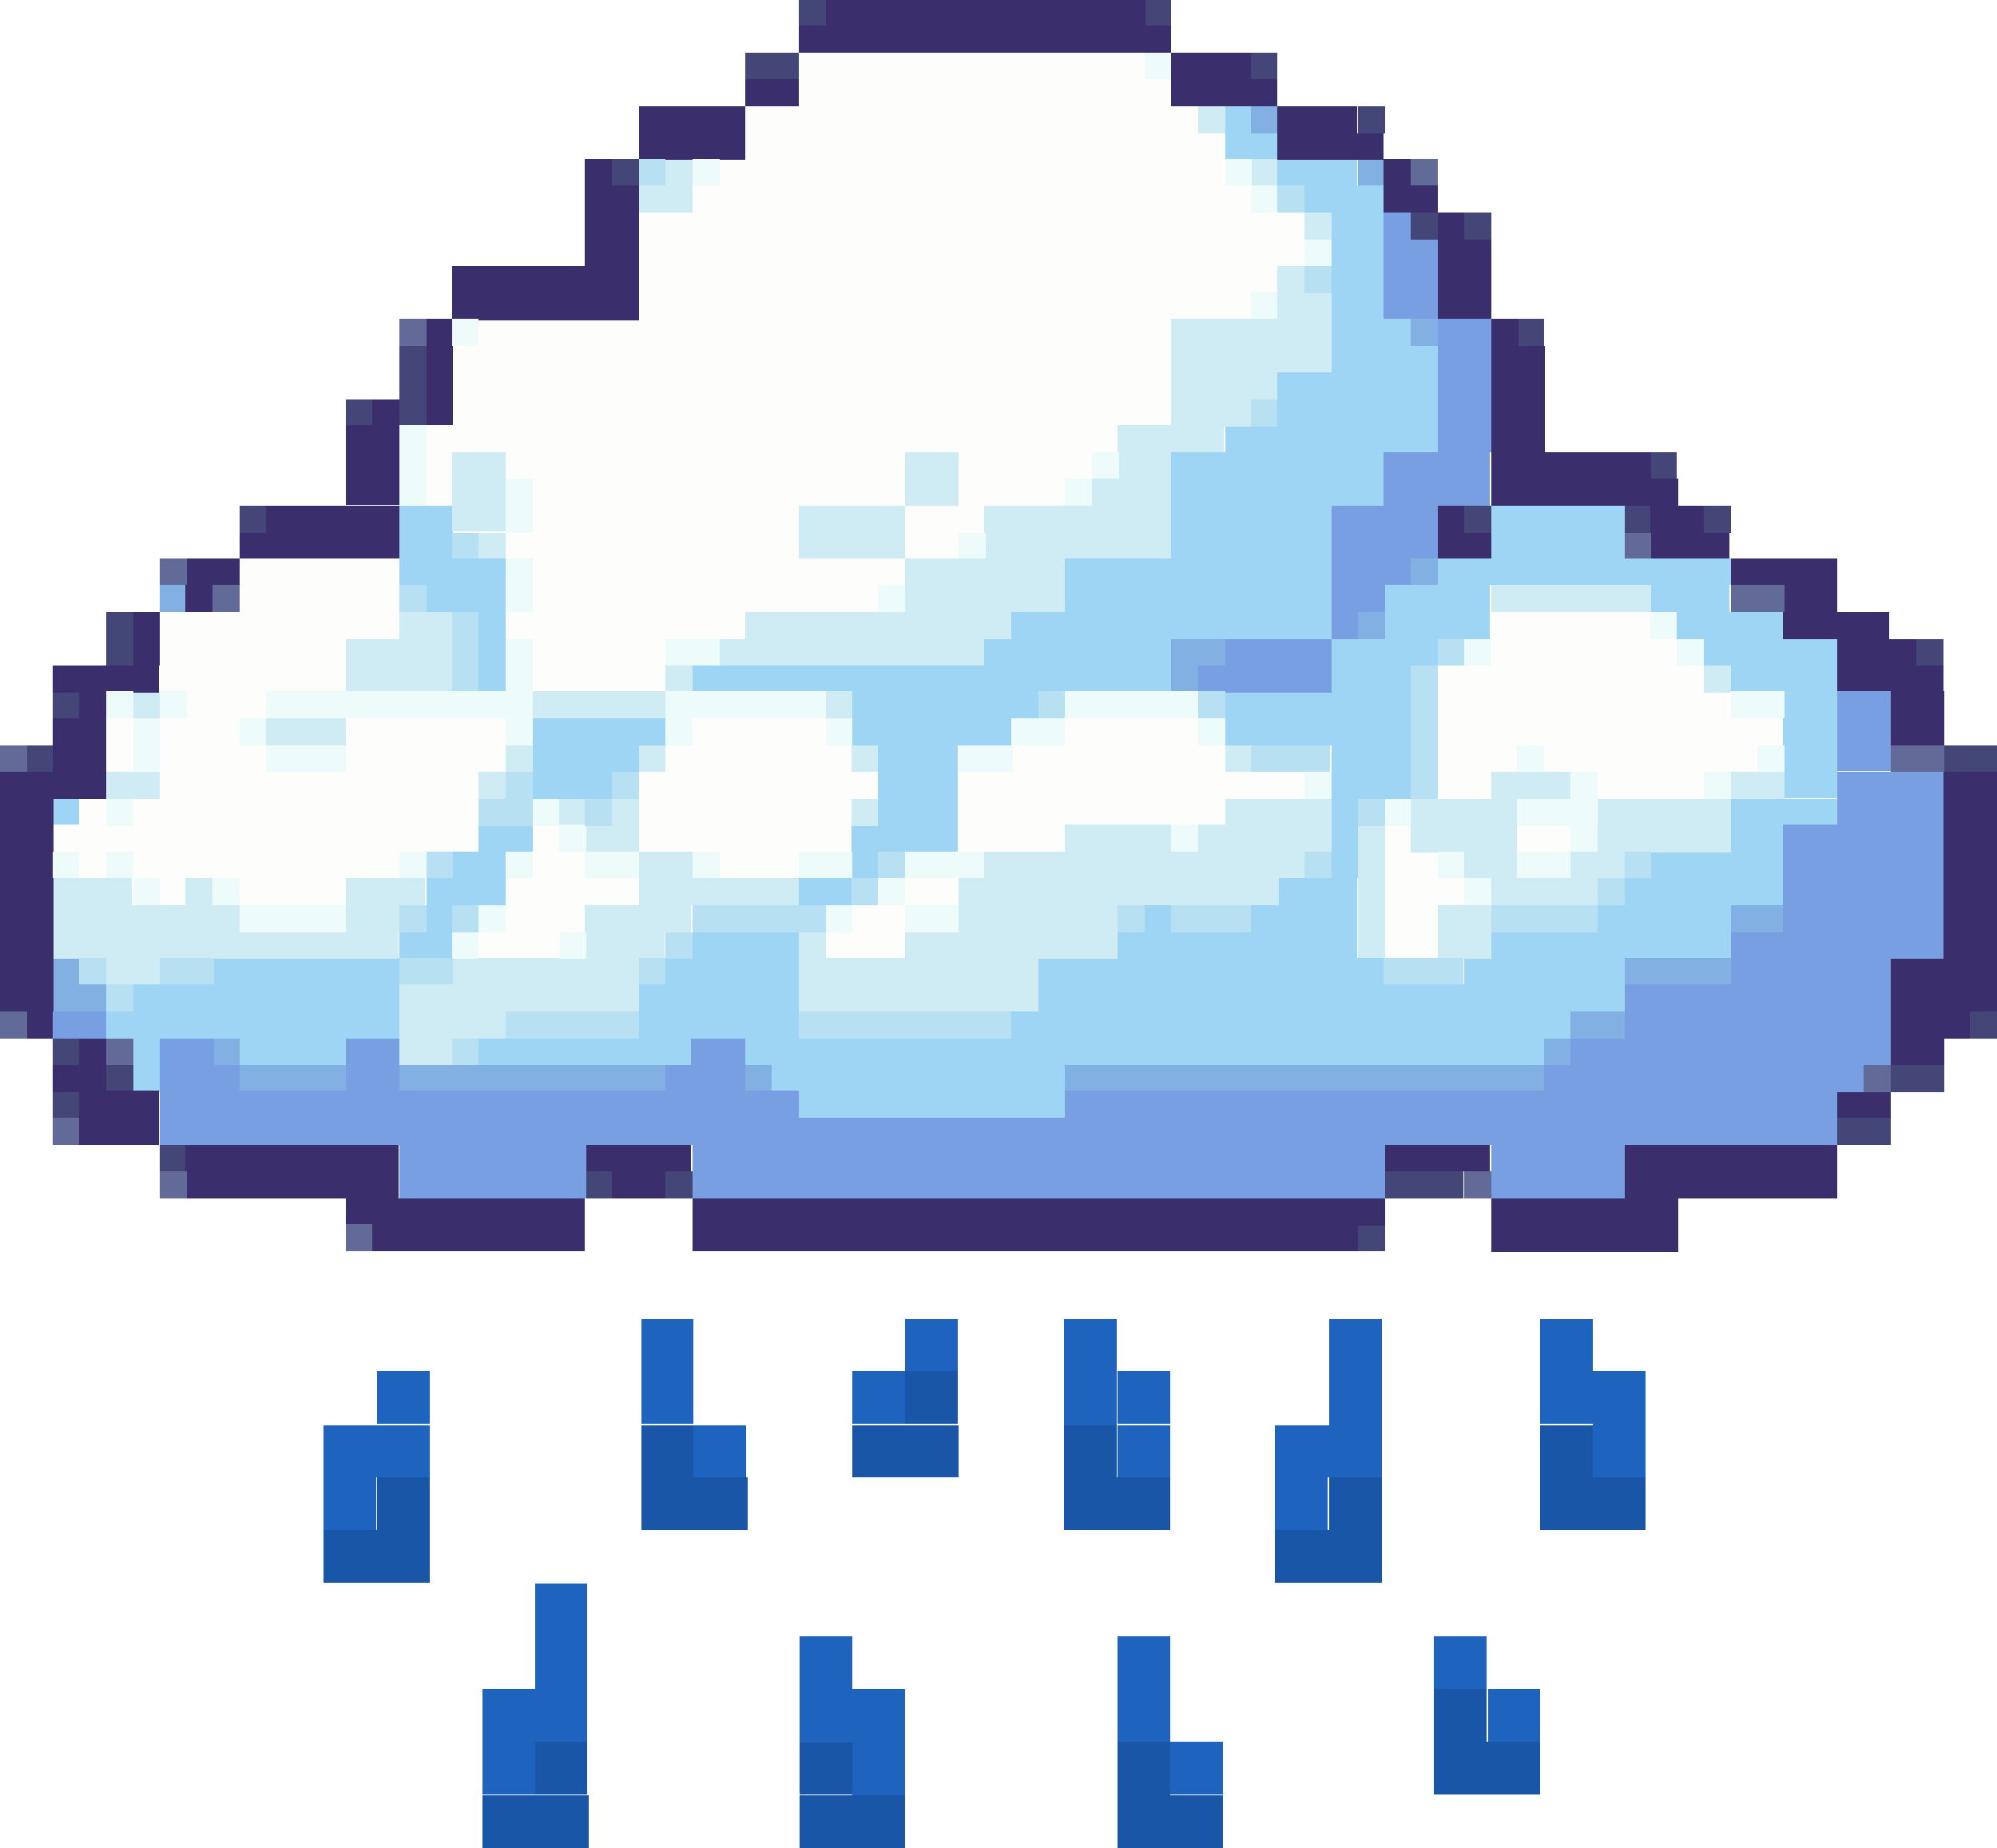
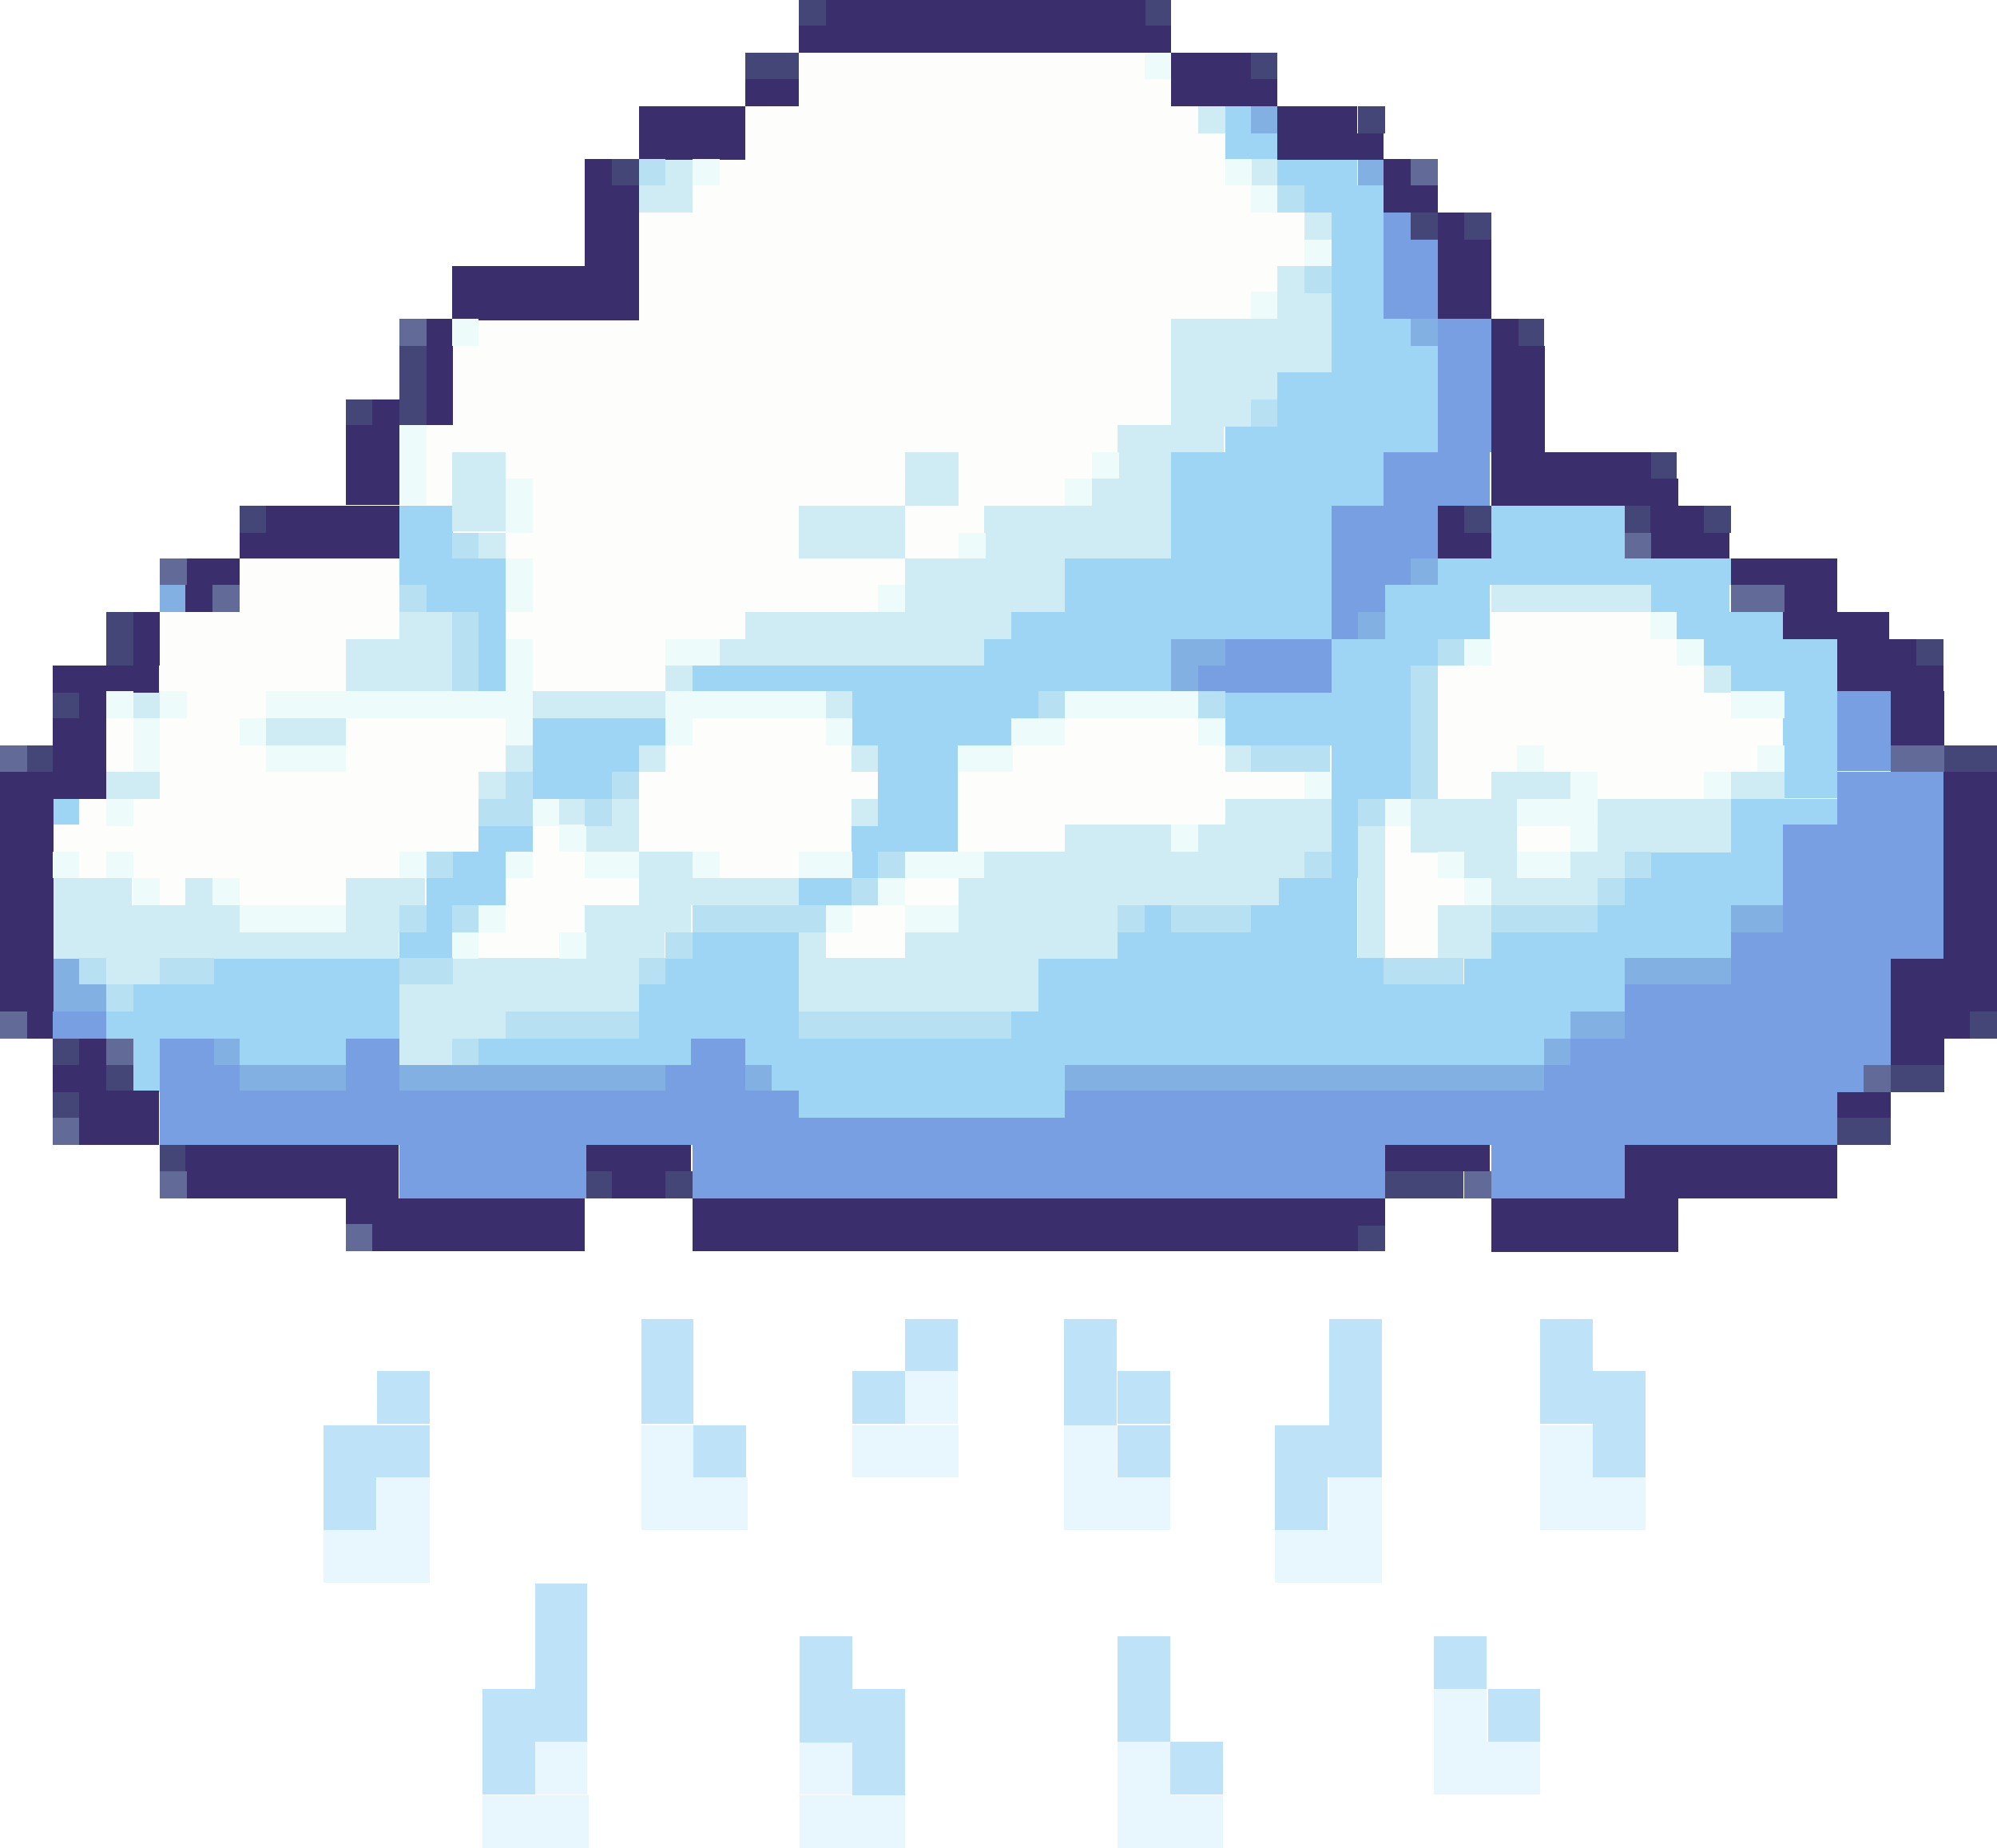
<svg xmlns="http://www.w3.org/2000/svg" viewBox="16.2 8.2 171 158.2" shape-rendering="crispEdges">
  <g>
    <path d="M121.1,17.3h2.3v2.3h-2.3V17.3z M121.1,19.6h4.6v2.3h-4.6V19.6z M125.6,21.8h6.8v2.3h-6.8V21.8z M125.6,83.4 h6.8v2.3h-6.8V83.4z M127.9,24.1h6.8v2.3h-6.8V24.1z M130.2,26.4h4.6v9.1h-4.6V26.4z M130.2,35.5h6.8v2.3h-6.8V35.5z M130.2,65.2 h6.8v2.3h-6.8V65.2z M130.2,72h6.8v4.6h-6.8V72z M130.2,37.8h9.1v2.3h-9.1V37.8z M130.2,62.9h9.1v2.3h-9.1V62.9z M125.6,40.1h13.7 v4.6h-13.7V40.1z M121.1,44.6h18.2v2.3h-18.2V44.6z M116.5,46.9h18.2v4.6h-18.2V46.9z M50.4,51.5h4.6V56h-4.6V51.5z M50.4,88h4.6 v2.3h-4.6V88z M116.5,51.5h13.7V56h-13.7V51.5z M143.9,51.5h11.4V56h-11.4V51.5z M50.4,56h9.1v2.3h-9.1V56z M107.4,56h22.8v4.6 h-22.8V56z M139.3,56h25.1v2.3h-25.1V56z M52.7,58.3h6.8v2.3h-6.8V58.3z M52.7,83.4h6.8v2.3h-6.8V83.4z M134.7,58.3h9.1v4.6h-9.1 V58.3z M157.5,58.3h6.8v2.3h-6.8V58.3z M57.2,60.6h2.3v6.8h-2.3V60.6z M102.8,60.6h27.4v2.3h-27.4V60.6z M159.8,60.6h9.1v2.3h-9.1 V60.6z M100.5,62.9h16v2.3h-16V62.9z M162.1,62.9h11.4v2.3h-11.4V62.9z M75.5,65.2h41v2.3h-41V65.2z M164.4,65.2h9.1v2.3h-9.1V65.2 z M164.4,76.6h9.1v2.3h-9.1V76.6z M89.1,67.4h16v2.3h-16V67.4z M121.1,67.4h16V72h-16V67.4z M168.9,67.4h4.6v9.1h-4.6V67.4z M61.8,69.7h11.4V72H61.8V69.7z M89.1,69.7h13.7V72H89.1V69.7z M61.8,72h9.1v2.3h-9.1V72z M91.4,72h6.8v6.8h-6.8V72z M61.8,74.3 h6.8v2.3h-6.8V74.3z M20.7,76.6H23v2.3h-2.3V76.6z M130.2,76.6h2.3v6.8h-2.3V76.6z M57.2,78.8h4.6v2.3h-4.6V78.8z M89.1,78.8h9.1 v2.3h-9.1V78.8z M164.4,78.8h4.6v2.3h-4.6V78.8z M54.9,81.1h4.6v2.3h-4.6V81.1z M89.1,81.1h2.3v2.3h-2.3V81.1z M157.5,81.1h11.4 v2.3h-11.4V81.1z M84.6,83.4h4.6v2.3h-4.6V83.4z M155.3,83.4h13.7v2.3h-13.7V83.4z M52.7,85.7h2.3V88h-2.3V85.7z M114.2,85.7h2.3 V88h-2.3V85.7z M123.3,85.7h9.1V88h-9.1V85.7z M153,85.7h11.4V88H153V85.7z M75.5,88h9.1v2.3h-9.1V88z M111.9,88h20.5v2.3h-20.5V88 z M143.9,88h20.5v2.3h-20.5V88z M34.4,90.2h16v2.3h-16V90.2z M73.2,90.2h11.4v2.3H73.2V90.2z M105.1,90.2h29.6v2.3h-29.6V90.2z M141.6,90.2h13.7v2.3h-13.7V90.2z M27.6,92.5h22.8v2.3H27.6V92.5z M70.9,92.5h13.7v4.6H70.9V92.5z M105.1,92.5h50.2v2.3h-50.2 V92.5z M25.3,94.8h25.1v2.3H25.3V94.8z M102.8,94.8h47.9v2.3h-47.9V94.8z M27.6,97.1h2.3v4.6h-2.3V97.1z M36.7,97.1h9.1v2.3h-9.1 V97.1z M57.2,97.1h18.2v2.3H57.2V97.1z M80,97.1h68.4v2.3H80V97.1z M82.3,99.4h25.1v2.3H82.3V99.4z M84.6,101.6h22.8v2.3H84.6 V101.6z" fill="rgb(159, 213, 244)" />
    <path d="M84.6,8.2h2.3v2.3h-2.3V8.2z M114.2,8.2h2.3v2.3h-2.3V8.2z M80,12.7h4.6V15H80V12.7z M123.3,12.7h2.3V15h-2.3 V12.7z M132.5,17.3h2.3v2.3h-2.3V17.3z M132.5,113h2.3v2.3h-2.3V113z M68.6,21.8h2.3v2.3h-2.3V21.8z M137,26.4h2.3v2.3H137V26.4z M141.6,26.4h2.3v2.3h-2.3V26.4z M141.6,51.5h2.3v2.3h-2.3V51.5z M146.1,35.5h2.3v2.3h-2.3V35.5z M50.4,37.8h2.3v6.8h-2.3V37.8z M45.8,42.4h2.3v2.3h-2.3V42.4z M157.5,46.9h2.3v2.3h-2.3V46.9z M36.7,51.5H39v2.3h-2.3V51.5z M155.3,51.5h2.3v2.3h-2.3V51.5z M162.1,51.5h2.3v2.3h-2.3V51.5z M25.3,60.6h2.3v4.6h-2.3V60.6z M25.3,99.4h2.3v2.3h-2.3V99.4z M180.3,62.9h2.3v2.3h-2.3V62.9z M20.7,67.4H23v2.3h-2.3V67.4z M20.7,97.1H23v2.3h-2.3V97.1z M20.7,101.6H23v2.3h-2.3V101.6z M18.5,72h2.3v2.3h-2.3V72z M182.6,72 h4.6v2.3h-4.6V72z M184.9,94.8h2.3v2.3h-2.3V94.8z M178.1,99.4h4.6v2.3h-4.6V99.4z M173.5,103.9h4.6v2.3h-4.6V103.9z M29.9,106.2 h2.3v2.3h-2.3V106.2z M66.3,108.5h2.3v2.3h-2.3V108.5z M73.2,108.5h2.3v2.3h-2.3V108.5z M134.7,108.5h6.8v2.3h-6.8V108.5z" fill="rgb(67, 70, 119)" />
    <path d="M84.6,12.7h29.6V15H84.6V12.7z M84.6,15h31.9v2.3H84.6V15z M80,17.3h38.8v2.3H80V17.3z M80,19.6h41v2.3H80 V19.6z M77.7,21.8h43.3v2.3H77.7V21.8z M75.5,24.1h47.9v2.3H75.5V24.1z M70.9,26.4h57V31h-57V26.4z M70.9,31h54.7v2.3H70.9V31z M70.9,33.2h52.4v2.3H70.9V33.2z M57.2,35.5h59.3v2.3H57.2V35.5z M54.9,37.8h61.6v6.8H54.9V37.8z M52.7,44.6h59.3v2.3H52.7V44.6z M52.7,46.9h2.3v4.6h-2.3V46.9z M59.5,46.9h34.2v2.3H59.5V46.9z M98.3,46.9h11.4v2.3H98.3V46.9z M61.8,49.2h31.9v2.3H61.8V49.2z M61.8,56h31.9v2.3H61.8V56z M98.3,49.2h9.1v2.3h-9.1V49.2z M98.3,78.8h9.1v2.3h-9.1V78.8z M61.8,51.5h22.8v2.3H61.8V51.5z M93.7,51.5h6.8v2.3h-6.8V51.5z M59.5,53.8h25.1V56H59.5V53.8z M93.7,53.8h4.6V56h-4.6V53.8z M93.7,83.4h4.6v2.3h-4.6V83.4z M36.7,56h13.7v4.6H36.7V56z M61.8,58.3h29.6v2.3H61.8V58.3z M29.9,60.6h20.5v2.3H29.9V60.6z M59.5,60.6H80v2.3H59.5V60.6z M143.9,60.6h13.7v2.3h-13.7V60.6z M29.9,62.9h16v4.6h-16V62.9z M61.8,62.9h11.4v4.6H61.8V62.9z M143.9,62.9h16v2.3h-16V62.9z M139.3,65.2h22.8v2.3h-22.8V65.2z M32.1,67.4H39v2.3h-6.8V67.4z M139.3,67.4h25.1v2.3h-25.1V67.4z M25.3,69.7h2.3v4.6h-2.3V69.7z M29.9,69.7h6.8V72h-6.8V69.7z M45.8,69.7h13.7v4.6H45.8V69.7z M75.5,69.7h11.4V72H75.5V69.7z M107.4,69.7h11.4V72h-11.4V69.7z M139.3,69.7h29.6V72h-29.6V69.7z M29.9,72H39v2.3h-9.1V72z M73.2,72h16v2.3h-16V72z M102.8,72h18.2v2.3h-18.2V72z M139.3,72h6.8 v2.3h-6.8V72z M148.4,72h18.2v2.3h-18.2V72z M29.9,74.3h27.4v2.3H29.9V74.3z M70.9,74.3h20.5v2.3H70.9V74.3z M98.3,74.3h29.6v2.3 H98.3V74.3z M139.3,74.3h4.6v2.3h-4.6V74.3z M153,74.3h9.1v2.3H153V74.3z M23,76.6h2.3v2.3H23V76.6z M23,81.1h2.3v2.3H23V81.1z M27.6,76.6h29.6v2.3H27.6V76.6z M70.9,76.6h18.2v4.6H70.9V76.6z M98.3,76.6h22.8v2.3H98.3V76.6z M20.7,78.8h36.5v2.3H20.7V78.8z M61.8,78.8h2.3v2.3h-2.3V78.8z M134.7,78.8h2.3v2.3h-2.3V78.8z M146.1,78.8h4.6v2.3h-4.6V78.8z M27.6,81.1h22.8v2.3H27.6V81.1z M61.8,81.1h4.6v2.3h-4.6V81.1z M77.7,81.1h6.8v2.3h-6.8V81.1z M134.7,81.1h4.6v2.3h-4.6V81.1z M134.7,85.7h4.6v4.6h-4.6V85.7z M29.9,83.4h2.3v2.3h-2.3V83.4z M36.7,83.4h9.1v2.3h-9.1V83.4z M59.5,83.4h11.4v2.3H59.5V83.4z M134.7,83.4h6.8v2.3h-6.8V83.4z M59.5,85.7h6.8V88h-6.8V85.7z M89.1,85.7h4.6V88h-4.6V85.7z M57.2,88h6.8v2.3h-6.8V88z M86.9,88h6.8v2.3h-6.8V88z" fill="rgb(253, 254, 251)" />
    <path d="M123.3,17.3h2.3v2.3h-2.3V17.3z M132.5,21.8h2.3v2.3h-2.3V21.8z M132.5,60.6h2.3v2.3h-2.3V60.6z M137,35.5h2.3 v2.3H137V35.5z M137,56h2.3v2.3H137V56z M29.9,58.3h2.3v2.3h-2.3V58.3z M116.5,62.9h4.6v2.3h-4.6V62.9z M116.5,65.2h2.3v2.3h-2.3 V65.2z M164.4,85.7h4.6V88h-4.6V85.7z M20.7,90.2H23v2.3h-2.3V90.2z M155.3,90.2h9.1v2.3h-9.1V90.2z M20.7,92.5h4.6v2.3h-4.6V92.5z M150.7,94.8h4.6v2.3h-4.6V94.8z M34.4,97.1h2.3v2.3h-2.3V97.1z M148.4,97.1h2.3v2.3h-2.3V97.1z M36.7,99.4h9.1v2.3h-9.1V99.4z M50.4,99.4h22.8v2.3H50.4V99.4z M80,99.4h2.3v2.3H80V99.4z M107.4,99.4h41v2.3h-41V99.4z" fill="rgb(130, 176, 227)" />
    <path d="M118.8,17.3h2.3v2.3h-2.3V17.3z M73.2,21.8h2.3v2.3h-2.3V21.8z M73.2,65.2h2.3v2.3h-2.3V65.2z M123.3,21.8h2.3 v2.3h-2.3V21.8z M70.9,24.1h4.6v2.3h-4.6V24.1z M70.9,81.1h4.6v2.3h-4.6V81.1z M127.9,26.4h2.3v2.3h-2.3V26.4z M125.6,31h2.3v2.3 h-2.3V31z M125.6,33.2h4.6v2.3h-4.6V33.2z M116.5,35.5h13.7v4.6h-13.7V35.5z M116.5,40.1h9.1v2.3h-9.1V40.1z M116.5,42.4h6.8v2.3 h-6.8V42.4z M111.9,44.6h9.1v2.3h-9.1V44.6z M54.9,46.9h4.6v6.8h-4.6V46.9z M93.7,46.9h4.6v4.6h-4.6V46.9z M111.9,46.9h4.6v2.3 h-4.6V46.9z M109.7,49.2h6.8v2.3h-6.8V49.2z M84.6,51.5h9.1V56h-9.1V51.5z M100.5,51.5h16V56h-16V51.5z M57.2,53.8h2.3V56h-2.3 V53.8z M57.2,74.3h2.3v2.3h-2.3V74.3z M93.7,56h13.7v4.6H93.7V56z M143.9,58.3h13.7v2.3h-13.7V58.3z M50.4,60.6h4.6v2.3h-4.6V60.6z M50.4,97.1h4.6v2.3h-4.6V97.1z M80,60.6h22.8v2.3H80V60.6z M45.8,62.9h9.1v4.6h-9.1V62.9z M77.7,62.9h22.8v2.3H77.7V62.9z M162.1,65.2h2.3v2.3h-2.3V65.2z M27.6,67.4h2.3v2.3h-2.3V67.4z M61.8,67.4h11.4v2.3H61.8V67.4z M86.9,67.4h2.3v2.3h-2.3V67.4z M39,69.7h6.8V72H39V69.7z M59.5,72h2.3v2.3h-2.3V72z M70.9,72h2.3v2.3h-2.3V72z M89.1,72h2.3v2.3h-2.3V72z M89.1,76.6h2.3v2.3 h-2.3V76.6z M121.1,72h2.3v2.3h-2.3V72z M25.3,74.3h4.6v2.3h-4.6V74.3z M25.3,90.2h4.6v2.3h-4.6V90.2z M143.9,74.3h6.8v2.3h-6.8 V74.3z M164.4,74.3h4.6v2.3h-4.6V74.3z M64.1,76.6h2.3v2.3h-2.3V76.6z M68.6,76.6h2.3v2.3h-2.3V76.6z M121.1,76.6h9.1v2.3h-9.1 V76.6z M137,76.6h9.1v4.6H137V76.6z M153,76.6h11.4v4.6H153V76.6z M66.3,78.8h4.6v2.3h-4.6V78.8z M107.4,78.8h9.1v2.3h-9.1V78.8z M118.8,78.8h11.4v2.3h-11.4V78.8z M132.5,78.8h2.3v11.4h-2.3V78.8z M100.5,81.1h27.4v2.3h-27.4V81.1z M141.6,81.1h4.6v2.3h-4.6 V81.1z M150.7,81.1h4.6v2.3h-4.6V81.1z M20.7,83.4h6.8v2.3h-6.8V83.4z M32.1,83.4h2.3v2.3h-2.3V83.4z M45.8,83.4h6.8v2.3h-6.8V83.4 z M70.9,83.4h13.7v2.3H70.9V83.4z M98.3,83.4h27.4v2.3H98.3V83.4z M143.9,83.4h9.1v2.3h-9.1V83.4z M20.7,85.7h16V88h-16V85.7z M45.8,85.7h4.6V88h-4.6V85.7z M66.3,85.7h9.1V88h-9.1V85.7z M98.3,85.7h13.7V88H98.3V85.7z M139.3,85.7h4.6v4.6h-4.6V85.7z M20.7,88h29.6v2.3H20.7V88z M66.3,88h6.8v2.3h-6.8V88z M84.6,88h2.3v2.3h-2.3V88z M93.7,88h18.2v2.3H93.7V88z M54.9,90.2h16v2.3 h-16V90.2z M84.6,90.2h20.5v4.6H84.6V90.2z M50.4,92.5h20.5v2.3H50.4V92.5z M50.4,94.8h9.1v2.3h-9.1V94.8z" fill="rgb(207, 236, 245)" />
    <path d="M86.9,8.2h27.4v2.3H86.9V8.2z M84.6,10.4h31.9v2.3H84.6V10.4z M116.5,12.7h6.8V15h-6.8V12.7z M80,15h4.6v2.3 H80V15z M116.5,15h9.1v2.3h-9.1V15z M70.9,17.3H80v4.6h-9.1V17.3z M125.6,17.3h6.8v2.3h-6.8V17.3z M125.6,19.6h9.1v2.3h-9.1V19.6z M66.3,21.8h2.3v2.3h-2.3V21.8z M134.7,21.8h2.3v2.3h-2.3V21.8z M66.3,24.1h4.6V31h-4.6V24.1z M134.7,24.1h4.6v2.3h-4.6V24.1z M139.3,26.4h2.3v2.3h-2.3V26.4z M139.3,51.5h2.3v2.3h-2.3V51.5z M139.3,28.7h4.6v6.8h-4.6V28.7z M139.3,53.8h4.6V56h-4.6V53.8z M54.9,31h16v4.6h-16V31z M52.7,35.5h2.3v9.1h-2.3V35.5z M143.9,35.5h2.3v2.3h-2.3V35.5z M143.9,37.8h4.6v9.1h-4.6V37.8z M48.1,42.4h2.3v2.3h-2.3V42.4z M45.8,44.6h4.6v6.8h-4.6V44.6z M143.9,46.9h13.7v2.3h-13.7V46.9z M143.9,49.2h16v2.3h-16V49.2z M143.9,110.8h16v4.6h-16V110.8z M39,51.5h11.4v2.3H39V51.5z M157.5,51.5h4.6v2.3h-4.6V51.5z M36.7,53.8h13.7V56H36.7V53.8z M157.5,53.8h6.8V56h-6.8V53.8z M32.1,56h4.6v2.3h-4.6V56z M164.4,56h9.1v2.3h-9.1V56z M32.1,58.3h2.3v2.3h-2.3V58.3z M168.9,58.3 h4.6v2.3h-4.6V58.3z M27.6,60.6h2.3v4.6h-2.3V60.6z M168.9,60.6h9.1v2.3h-9.1V60.6z M173.5,62.9h6.8v2.3h-6.8V62.9z M20.7,65.2h9.1 v2.3h-9.1V65.2z M173.5,65.2h9.1v2.3h-9.1V65.2z M23,67.4h2.3v2.3H23V67.4z M23,97.1h2.3v2.3H23V97.1z M178.1,67.4h4.6V72h-4.6 V67.4z M178.1,97.1h4.6v2.3h-4.6V97.1z M20.7,69.7h4.6v4.6h-4.6V69.7z M20.7,99.4h4.6v2.3h-4.6V99.4z M16.2,74.3h9.1v2.3h-9.1V74.3 z M182.6,74.3h4.6v16h-4.6V74.3z M16.2,76.6h4.6v18.2h-4.6V76.6z M178.1,90.2h9.1v4.6h-9.1V90.2z M18.5,94.8h2.3v2.3h-2.3V94.8z M178.1,94.8h6.8v2.3h-6.8V94.8z M23,101.6h6.8v4.6H23V101.6z M173.5,101.6h4.6v2.3h-4.6V101.6z M32.1,106.2h18.2v4.6H32.1V106.2z M66.3,106.2h9.1v2.3h-9.1V106.2z M134.7,106.2h9.1v2.3h-9.1V106.2z M155.3,106.2h18.2v4.6h-18.2V106.2z M68.6,108.5h4.6v2.3h-4.6 V108.5z M45.8,110.8h20.5v2.3H45.8V110.8z M75.5,110.8h59.3v2.3H75.5V110.8z M48.1,113h18.2v2.3H48.1V113z M75.5,113h57v2.3h-57 V113z" fill="rgb(59, 46, 109)" />
    <path d="M137,21.8h2.3v2.3H137V21.8z M50.4,35.5h2.3v2.3h-2.3V35.5z M155.3,53.8h2.3V56h-2.3V53.8z M29.9,56h2.3v2.3 h-2.3V56z M29.9,108.5h2.3v2.3h-2.3V108.5z M34.4,58.3h2.3v2.3h-2.3V58.3z M164.4,58.3h4.6v2.3h-4.6V58.3z M16.2,72h2.3v2.3h-2.3 V72z M16.2,94.8h2.3v2.3h-2.3V94.8z M178.1,72h4.6v2.3h-4.6V72z M25.3,97.1h2.3v2.3h-2.3V97.1z M175.8,99.4h2.3v2.3h-2.3V99.4z M20.7,103.9H23v2.3h-2.3V103.9z M141.6,108.5h2.3v2.3h-2.3V108.5z M45.8,113h2.3v2.3h-2.3V113z" fill="rgb(98, 107, 152)" />
    <path d="M114.2,12.7h2.3V15h-2.3V12.7z M75.5,21.8h2.3v2.3h-2.3V21.8z M75.5,81.1h2.3v2.3h-2.3V81.1z M121.1,21.8h2.3 v2.3h-2.3V21.8z M123.3,24.1h2.3v2.3h-2.3V24.1z M123.3,33.2h2.3v2.3h-2.3V33.2z M127.9,28.7h2.3V31h-2.3V28.7z M127.9,74.3h2.3 v2.3h-2.3V74.3z M54.9,35.5h2.3v2.3h-2.3V35.5z M54.9,88h2.3v2.3h-2.3V88z M50.4,44.6h2.3v6.8h-2.3V44.6z M50.4,81.1h2.3v2.3h-2.3 V81.1z M109.7,46.9h2.3v2.3h-2.3V46.9z M59.5,49.2h2.3v4.6h-2.3V49.2z M59.5,56h2.3v4.6h-2.3V56z M59.5,62.9h2.3v4.6h-2.3V62.9z M59.5,69.7h2.3V72h-2.3V69.7z M59.5,81.1h2.3v2.3h-2.3V81.1z M107.4,49.2h2.3v2.3h-2.3V49.2z M98.3,53.8h2.3V56h-2.3V53.8z M91.4,58.3h2.3v2.3h-2.3V58.3z M91.4,83.4h2.3v2.3h-2.3V83.4z M157.5,60.6h2.3v2.3h-2.3V60.6z M73.2,62.9h4.6v2.3h-4.6V62.9z M141.6,62.9h2.3v2.3h-2.3V62.9z M141.6,83.4h2.3v2.3h-2.3V83.4z M159.8,62.9h2.3v2.3h-2.3V62.9z M25.3,67.4h2.3v2.3h-2.3V67.4z M25.3,76.6h2.3v2.3h-2.3V76.6z M25.3,81.1h2.3v2.3h-2.3V81.1z M29.9,67.4h2.3v2.3h-2.3V67.4z M39,67.4h22.8v2.3H39V67.4z M73.2,67.4h13.7v2.3H73.2V67.4z M107.4,67.4h11.4v2.3h-11.4V67.4z M164.4,67.4h4.6v2.3h-4.6V67.4z M27.6,69.7h2.3v4.6h-2.3V69.7z M27.6,83.4h2.3v2.3h-2.3V83.4z M36.7,69.7H39V72h-2.3V69.7z M73.2,69.7h2.3V72h-2.3V69.7z M86.9,69.7h2.3V72h-2.3V69.7z M86.9,85.7h2.3V88h-2.3V85.7z M102.8,69.7h4.6V72h-4.6V69.7z M118.8,69.7h2.3V72h-2.3V69.7z M39,72h6.8v2.3H39V72z M98.3,72h4.6 v2.3h-4.6V72z M146.1,72h2.3v2.3h-2.3V72z M166.7,72h2.3v2.3h-2.3V72z M150.7,74.3h2.3v2.3h-2.3V74.3z M150.7,78.8h2.3v2.3h-2.3 V78.8z M162.1,74.3h2.3v2.3h-2.3V74.3z M61.8,76.6h2.3v2.3h-2.3V76.6z M134.7,76.6h2.3v2.3h-2.3V76.6z M146.1,76.6h6.8v2.3h-6.8 V76.6z M64.1,78.8h2.3v2.3h-2.3V78.8z M64.1,88h2.3v2.3h-2.3V88z M116.5,78.8h2.3v2.3h-2.3V78.8z M20.7,81.1H23v2.3h-2.3V81.1z M66.3,81.1h4.6v2.3h-4.6V81.1z M84.6,81.1h4.6v2.3h-4.6V81.1z M93.7,81.1h6.8v2.3h-6.8V81.1z M139.3,81.1h2.3v2.3h-2.3V81.1z M146.1,81.1h4.6v2.3h-4.6V81.1z M34.4,83.4h2.3v2.3h-2.3V83.4z M36.7,85.7h9.1V88h-9.1V85.7z M57.2,85.7h2.3V88h-2.3V85.7z M93.7,85.7h4.6V88h-4.6V85.7z" fill="rgb(238, 251, 251)" />
    <path d="M134.7,26.4h2.3v2.3h-2.3V26.4z M134.7,28.7h4.6v6.8h-4.6V28.7z M139.3,35.5h4.6v11.4h-4.6V35.5z M134.7,46.9 h9.1v4.6h-9.1V46.9z M130.2,51.5h9.1V56h-9.1V51.5z M130.2,56h6.8v2.3h-6.8V56z M130.2,58.3h4.6v2.3h-4.6V58.3z M130.2,60.6h2.3 v2.3h-2.3V60.6z M121.1,62.9h9.1v2.3h-9.1V62.9z M118.8,65.2h11.4v2.3h-11.4V65.2z M173.5,67.4h4.6v6.8h-4.6V67.4z M173.5,74.3h9.1 v4.6h-9.1V74.3z M168.9,78.8h13.7V88h-13.7V78.8z M164.4,88h18.2v2.3h-18.2V88z M164.4,90.2h13.7v2.3h-13.7V90.2z M155.3,92.5h22.8 v4.6h-22.8V92.5z M20.7,94.8h4.6v2.3h-4.6V94.8z M29.9,97.1h4.6v2.3h-4.6V97.1z M45.8,97.1h4.6v4.6h-4.6V97.1z M75.5,97.1H80v2.3 h-4.6V97.1z M150.7,97.1h27.4v2.3h-27.4V97.1z M29.9,99.4h6.8v2.3h-6.8V99.4z M73.2,99.4H80v2.3h-6.8V99.4z M148.4,99.4h27.4v2.3 h-27.4V99.4z M29.9,101.6h54.7v2.3H29.9V101.6z M107.4,101.6h66.1v2.3h-66.1V101.6z M29.9,103.9h143.6v2.3H29.9V103.9z M50.4,106.2 h16v4.6h-16V106.2z M75.5,106.2h59.3v4.6H75.5V106.2z M143.9,106.2h11.4v4.6h-11.4V106.2z" fill="rgb(121, 159, 227)" />
    <path d="M70.9,21.8h2.3v2.3h-2.3V21.8z M70.9,90.2h2.3v2.3h-2.3V90.2z M125.6,24.1h2.3v2.3h-2.3V24.1z M127.9,31h2.3 v2.3h-2.3V31z M127.9,81.1h2.3v2.3h-2.3V81.1z M123.3,42.4h2.3v2.3h-2.3V42.4z M54.9,53.8h2.3V56h-2.3V53.8z M54.9,60.6h2.3v6.8 h-2.3V60.6z M54.9,85.7h2.3V88h-2.3V85.7z M54.9,97.1h2.3v2.3h-2.3V97.1z M50.4,58.3h2.3v2.3h-2.3V58.3z M50.4,85.7h2.3V88h-2.3 V85.7z M139.3,62.9h2.3v2.3h-2.3V62.9z M137,65.2h2.3v11.4H137V65.2z M105.1,67.4h2.3v2.3h-2.3V67.4z M118.8,67.4h2.3v2.3h-2.3 V67.4z M123.3,72h6.8v2.3h-6.8V72z M59.5,74.3h2.3v2.3h-2.3V74.3z M68.6,74.3h2.3v2.3h-2.3V74.3z M57.2,76.6h4.6v2.3h-4.6V76.6z M66.3,76.6h2.3v2.3h-2.3V76.6z M132.5,76.6h2.3v2.3h-2.3V76.6z M52.7,81.1h2.3v2.3h-2.3V81.1z M91.4,81.1h2.3v2.3h-2.3V81.1z M155.3,81.1h2.3v2.3h-2.3V81.1z M89.1,83.4h2.3v2.3h-2.3V83.4z M153,83.4h2.3v2.3H153V83.4z M75.5,85.7h11.4V88H75.5V85.7z M111.9,85.7h2.3V88h-2.3V85.7z M116.5,85.7h6.8V88h-6.8V85.7z M143.9,85.7h9.1V88h-9.1V85.7z M73.2,88h2.3v2.3h-2.3V88z M23,90.2 h2.3v2.3H23V90.2z M29.9,90.2h4.6v2.3h-4.6V90.2z M50.4,90.2h4.6v2.3h-4.6V90.2z M134.7,90.2h6.8v2.3h-6.8V90.2z M25.3,92.5h2.3 v2.3h-2.3V92.5z M59.5,94.8h11.4v2.3H59.5V94.8z M84.6,94.8h18.2v2.3H84.6V94.8z" fill="rgb(184, 224, 243)" />
  </g>
  <g>
    <g>
-       <path d="M93.7,125.6h4.5v4.5h-4.5V125.6z M71.1,130.2h4.5v4.5h-4.5V130.2z M89.2,130.2h9.1v4.5h-9.1V130.2z M107.3,130.2h4.5v4.5h-4.5V130.2z M148.1,130.2h4.5v4.5h-4.5V130.2z M48.5,134.7H53v4.5h-4.5V134.7z M71.1,134.7h9.1v4.5h-9.1 V134.7z M107.3,134.7h9.1v4.5h-9.1V134.7z M130,134.7h4.5v4.5H130V134.7z M152.6,134.7h4.5v4.5h-4.5V134.7z M43.9,139.2H53v4.5 h-9.1V139.2z M125.4,139.2h9.1v4.5h-9.1V139.2z M139,152.8h4.5v4.5H139V152.8z M62,157.3h4.5v4.5H62V157.3z M84.7,157.3h4.5v4.5 h-4.5V157.3z M57.5,161.9h9.1v4.5h-9.1V161.9z M89.2,161.9h4.5v4.5h-4.5V161.9z M116.4,161.9h4.5v4.5h-4.5V161.9z" fill="rgb(26, 86, 168)" />
-       <path d="M107.3,121.1h4.5v9.1h-4.5V121.1z M130,121.1h4.5v9.1H130V121.1z M148.1,121.1h4.5v4.5h-4.5V121.1z M48.5,125.6H53v4.5h-4.5V125.6z M89.2,125.6h4.5v4.5h-4.5V125.6z M152.6,125.6h4.5v9.1h-4.5V125.6z M43.9,130.2H53v4.5h-9.1 V130.2z M111.9,130.2h4.5v4.5h-4.5V130.2z M111.9,148.3h4.5v9.1h-4.5V148.3z M125.4,134.7h4.5v4.5h-4.5V134.7z M62,148.3h4.5v4.5 H62V148.3z M84.7,148.3h4.5v9.1h-4.5V148.3z M139,148.3h4.5v4.5H139V148.3z M57.5,152.8H62v4.5h-4.5V152.8z M143.6,152.8h4.5v4.5 h-4.5V152.8z M116.4,157.3h4.5v4.5h-4.5V157.3z" fill="rgb(30, 100, 190)" />
-       <path d="M71.1,121.1h4.5v4.5h-4.5V121.1z M93.7,121.1h4.5v4.5h-4.5V121.1z M148.1,125.6h4.5v4.5h-4.5V125.6z M43.9,134.7h4.5v4.5h-4.5V134.7z M62,143.8h4.5v4.5H62V143.8z M89.2,152.8h4.5v9.1h-4.5V152.8z M57.5,157.3H62v4.5h-4.5V157.3z" fill="rgb(30, 100, 190)" />
-       <path d="M71.1,125.6h4.5v4.5h-4.5V125.6z M111.9,125.6h4.5v4.5h-4.5V125.6z M75.6,130.2h4.5v4.5h-4.5V130.2z M125.4,130.2h9.1v4.5h-9.1V130.2z M62,152.8h4.5v4.5H62V152.8z" fill="rgb(30, 100, 190)" />
-       <path d="M148.1,134.7h4.5v4.5h-4.5V134.7z M111.9,157.3h4.5v9.1h-4.5V157.3z M139,157.3h9.1v4.5H139V157.3z M84.7,161.9h4.5v4.5h-4.5V161.9z" fill="rgb(26, 86, 168)" />
+       <path d="M93.7,125.6h4.5v4.5h-4.5V125.6z M71.1,130.2h4.5v4.5h-4.5V130.2z M89.2,130.2h9.1v4.5h-9.1V130.2z M107.3,130.2h4.5v4.5h-4.5V130.2z M148.1,130.2h4.5v4.5h-4.5V130.2z M48.5,134.7H53v4.5h-4.5V134.7z M71.1,134.7h9.1v4.5h-9.1 V134.7z M107.3,134.7h9.1v4.5h-9.1V134.7z M130,134.7h4.5v4.5H130V134.7z M152.6,134.7h4.5v4.5h-4.5V134.7z M43.9,139.2H53v4.5 h-9.1V139.2z M125.4,139.2h9.1v4.5h-9.1V139.2z M139,152.8h4.5v4.5H139V152.8z M62,157.3h4.5v4.5H62V157.3z M84.7,157.3h4.5v4.5 h-4.5V157.3z M57.5,161.9h9.1v4.5h-9.1V161.9z M89.2,161.9h4.5v4.5h-4.5V161.9z M116.4,161.9h4.5v4.5h-4.5V161.9z" fill="rgb(232, 246, 254)" />
+       <path d="M107.3,121.1h4.5v9.1h-4.5V121.1z M130,121.1h4.5v9.1H130V121.1z M148.1,121.1h4.5v4.5h-4.5V121.1z M48.5,125.6H53v4.5h-4.5V125.6z M89.2,125.6h4.5v4.5h-4.5V125.6z M152.6,125.6h4.5v9.1h-4.5V125.6z M43.9,130.2H53v4.5h-9.1 V130.2z M111.9,130.2h4.5v4.5h-4.5V130.2z M111.9,148.3h4.5v9.1h-4.5V148.3z M125.4,134.7h4.5v4.5h-4.5V134.7z M62,148.3h4.5v4.5 H62V148.3z M84.7,148.3h4.5v9.1h-4.5V148.3z M139,148.3h4.5v4.5H139V148.3z M57.5,152.8H62v4.5h-4.5V152.8z M143.6,152.8h4.5v4.5 h-4.5V152.8z M116.4,157.3h4.5v4.5h-4.5V157.3z" fill="rgb(190, 226, 248)" />
+       <path d="M71.1,121.1h4.5v4.5h-4.5V121.1z M93.7,121.1h4.5v4.5h-4.5V121.1z M148.1,125.6h4.5v4.5h-4.5V125.6z M43.9,134.7h4.5v4.5h-4.5V134.7z M62,143.8h4.5v4.5H62V143.8z M89.2,152.8h4.5v9.1h-4.5V152.8z M57.5,157.3H62v4.5h-4.5V157.3z" fill="rgb(190, 226, 248)" />
+       <path d="M71.1,125.6h4.5v4.5h-4.5V125.6z M111.9,125.6h4.5v4.5h-4.5V125.6z M75.6,130.2h4.5v4.5h-4.5V130.2z M125.4,130.2h9.1v4.5h-9.1V130.2z M62,152.8h4.5v4.5H62V152.8z" fill="rgb(190, 226, 248)" />
+       <path d="M148.1,134.7h4.5v4.5h-4.5V134.7z M111.9,157.3h4.5v9.1h-4.5V157.3z M139,157.3h9.1v4.5H139V157.3z M84.7,161.9h4.5v4.5h-4.5V161.9z" fill="rgb(232, 246, 254)" />
    </g>
  </g>
</svg>
